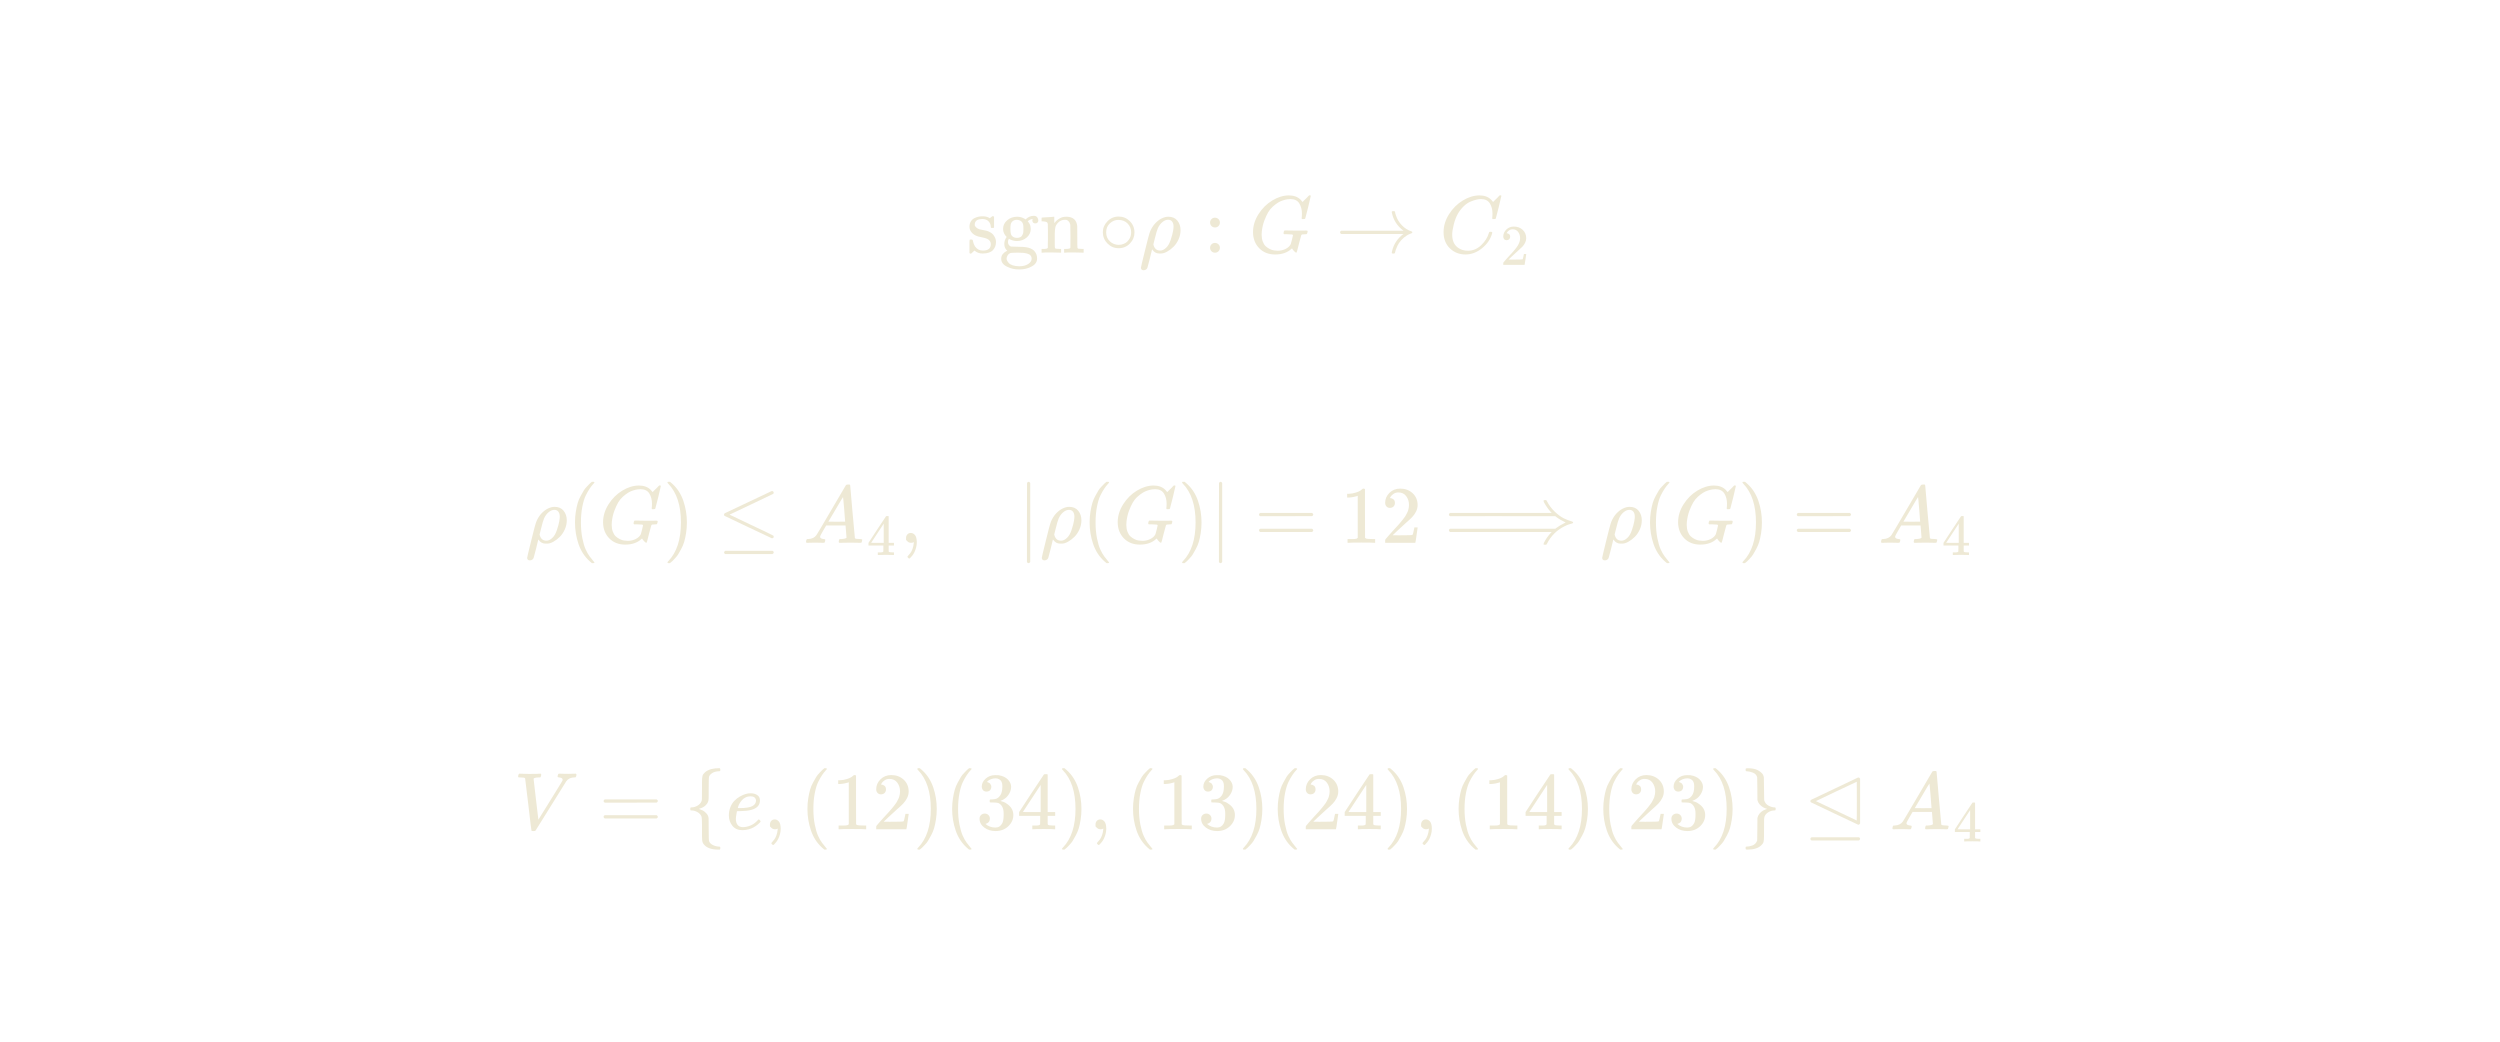
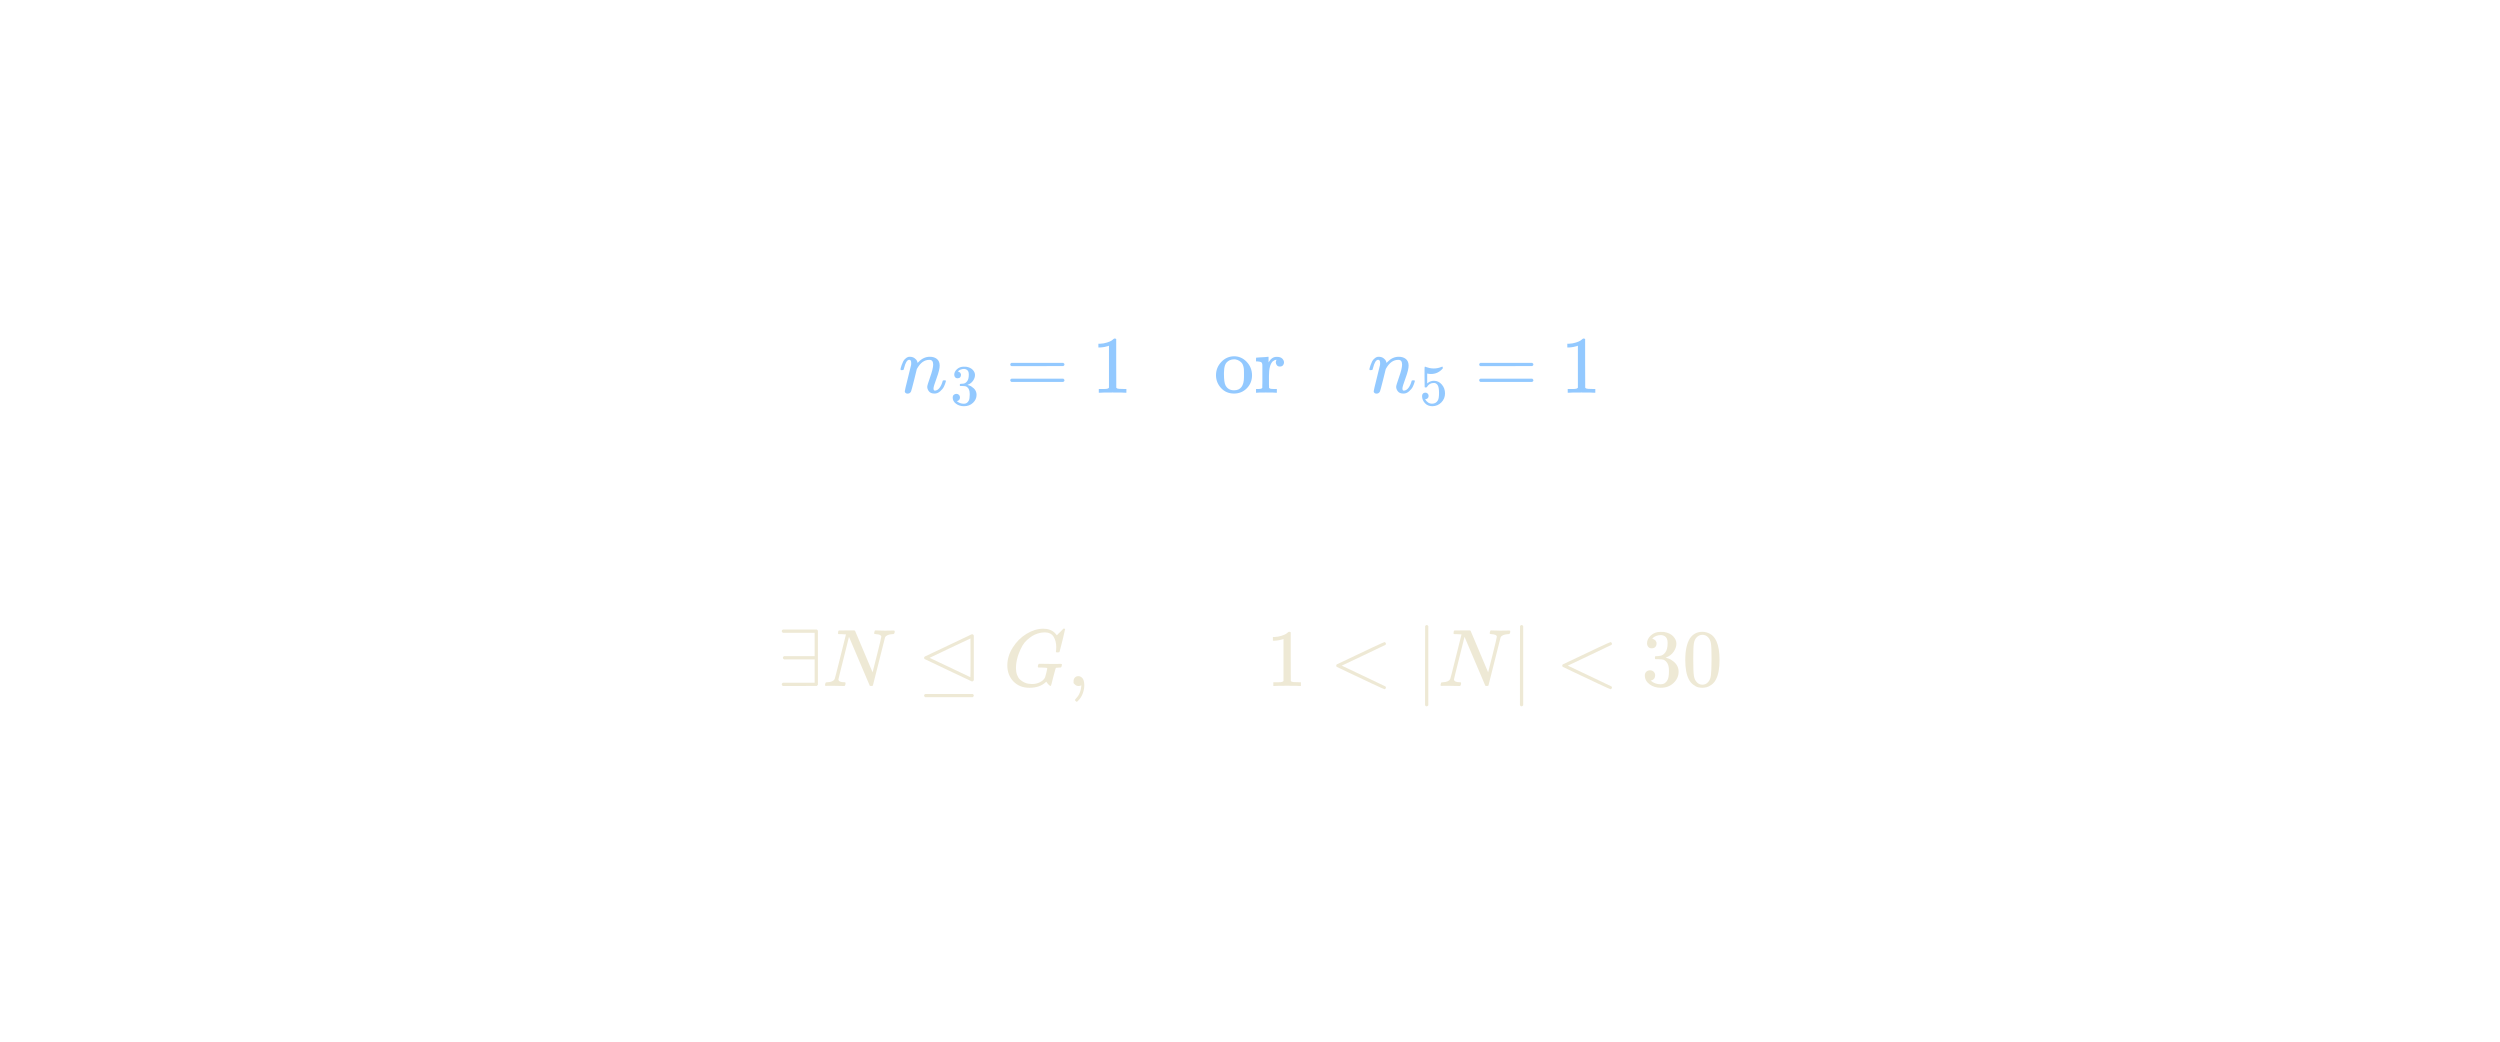
<svg xmlns="http://www.w3.org/2000/svg" width="1536" height="640" viewBox="0 0 1536 640">
-   <svg x="593.992" y="120" width="348.015" height="46.05" viewBox="0 -705 6960.3 921">
+   <svg x="552.195" y="208" width="431.61" height="41.58" viewBox="0 -666 8632.2 831.6">
    <g stroke="#eee9d5" fill="#eee9d5" stroke-width="0" transform="scale(1,-1)">
      <g data-mml-node="math">
-         <g data-mml-node="mi">
-           <path data-c="73" d="M295 316Q295 356 268 385T190 414Q154 414 128 401Q98 382 98 349Q97 344 98 336T114 312T157 287Q175 282 201 278T245 269T277 256Q294 248 310 236T342 195T359 133Q359 71 321 31T198 -10H190Q138 -10 94 26L86 19L77 10Q71 4 65 -1L54 -11H46H42Q39 -11 33 -5V74V132Q33 153 35 157T45 162H54Q66 162 70 158T75 146T82 119T101 77Q136 26 198 26Q295 26 295 104Q295 133 277 151Q257 175 194 187T111 210Q75 227 54 256T33 318Q33 357 50 384T93 424T143 442T187 447H198Q238 447 268 432L283 424L292 431Q302 440 314 448H322H326Q329 448 335 442V310L329 304H301Q295 310 295 316Z" />
-           <path data-c="67" d="M329 409Q373 453 429 453Q459 453 472 434T485 396Q485 382 476 371T449 360Q416 360 412 390Q410 404 415 411Q415 412 416 414V415Q388 412 363 393Q355 388 355 386Q355 385 359 381T368 369T379 351T388 325T392 292Q392 230 343 187T222 143Q172 143 123 171Q112 153 112 133Q112 98 138 81Q147 75 155 75T227 73Q311 72 335 67Q396 58 431 26Q470 -13 470 -72Q470 -139 392 -175Q332 -206 250 -206Q167 -206 107 -175Q29 -140 29 -75Q29 -39 50 -15T92 18L103 24Q67 55 67 108Q67 155 96 193Q52 237 52 292Q52 355 102 398T223 442Q274 442 318 416L329 409ZM299 343Q294 371 273 387T221 404Q192 404 171 388T145 343Q142 326 142 292Q142 248 149 227T179 192Q196 182 222 182Q244 182 260 189T283 207T294 227T299 242Q302 258 302 292T299 343ZM403 -75Q403 -50 389 -34T348 -11T299 -2T245 0H218Q151 0 138 -6Q118 -15 107 -34T95 -74Q95 -84 101 -97T122 -127T170 -155T250 -167Q319 -167 361 -139T403 -75Z" transform="translate(394,0)" />
-           <path data-c="6E" d="M41 46H55Q94 46 102 60V68Q102 77 102 91T102 122T103 161T103 203Q103 234 103 269T102 328V351Q99 370 88 376T43 385H25V408Q25 431 27 431L37 432Q47 433 65 434T102 436Q119 437 138 438T167 441T178 442H181V402Q181 364 182 364T187 369T199 384T218 402T247 421T285 437Q305 442 336 442Q450 438 463 329Q464 322 464 190V104Q464 66 466 59T477 49Q498 46 526 46H542V0H534L510 1Q487 2 460 2T422 3Q319 3 310 0H302V46H318Q379 46 379 62Q380 64 380 200Q379 335 378 343Q372 371 358 385T334 402T308 404Q263 404 229 370Q202 343 195 315T187 232V168V108Q187 78 188 68T191 55T200 49Q221 46 249 46H265V0H257L234 1Q210 2 183 2T145 3Q42 3 33 0H25V46H41Z" transform="translate(894,0)" />
-         </g>
-         <g data-mml-node="mo" transform="translate(1616.7,0)">
-           <path data-c="2218" d="M55 251Q55 328 112 386T249 444T386 388T444 249Q444 171 388 113T250 55Q170 55 113 112T55 251ZM245 403Q188 403 142 361T96 250Q96 183 141 140T250 96Q284 96 313 109T354 135T375 160Q403 197 403 250Q403 313 360 358T245 403Z" />
-         </g>
-         <g data-mml-node="mi" transform="translate(2116.7,0)">
-           <path data-c="1D70C" d="M58 -216Q25 -216 23 -186Q23 -176 73 26T127 234Q143 289 182 341Q252 427 341 441Q343 441 349 441T359 442Q432 442 471 394T510 276Q510 219 486 165T425 74T345 13T266 -10H255H248Q197 -10 165 35L160 41L133 -71Q108 -168 104 -181T92 -202Q76 -216 58 -216ZM424 322Q424 359 407 382T357 405Q322 405 287 376T231 300Q217 269 193 170L176 102Q193 26 260 26Q298 26 334 62Q367 92 389 158T418 266T424 322Z" />
-         </g>
-         <g data-mml-node="mo" transform="translate(2911.4,0)">
-           <path data-c="3A" d="M78 370Q78 394 95 412T138 430Q162 430 180 414T199 371Q199 346 182 328T139 310T96 327T78 370ZM78 60Q78 84 95 102T138 120Q162 120 180 104T199 61Q199 36 182 18T139 0T96 17T78 60Z" />
-         </g>
-         <g data-mml-node="mi" transform="translate(3467.2,0)">
-           <path data-c="1D43A" d="M50 252Q50 367 117 473T286 641T490 704Q580 704 633 653Q642 643 648 636T656 626L657 623Q660 623 684 649Q691 655 699 663T715 679T725 690L740 705H746Q760 705 760 698Q760 694 728 561Q692 422 692 421Q690 416 687 415T669 413H653Q647 419 647 422Q647 423 648 429T650 449T651 481Q651 552 619 605T510 659Q492 659 471 656T418 643T357 615T294 567T236 496T189 394T158 260Q156 242 156 221Q156 173 170 136T206 79T256 45T308 28T353 24Q407 24 452 47T514 106Q517 114 529 161T541 214Q541 222 528 224T468 227H431Q425 233 425 235T427 254Q431 267 437 273H454Q494 271 594 271Q634 271 659 271T695 272T707 272Q721 272 721 263Q721 261 719 249Q714 230 709 228Q706 227 694 227Q674 227 653 224Q646 221 643 215T629 164Q620 131 614 108Q589 6 586 3Q584 1 581 1Q571 1 553 21T530 52Q530 53 528 52T522 47Q448 -22 322 -22Q201 -22 126 55T50 252Z" />
-         </g>
-         <g data-mml-node="mo" transform="translate(4531,0)">
-           <path data-c="2192" d="M56 237T56 250T70 270H835Q719 357 692 493Q692 494 692 496T691 499Q691 511 708 511H711Q720 511 723 510T729 506T732 497T735 481T743 456Q765 389 816 336T935 261Q944 258 944 250Q944 244 939 241T915 231T877 212Q836 186 806 152T761 85T740 35T732 4Q730 -6 727 -8T711 -11Q691 -11 691 0Q691 7 696 25Q728 151 835 230H70Q56 237 56 250Z" />
-         </g>
-         <g data-mml-node="msub" transform="translate(5808.8,0)">
-           <g data-mml-node="mi">
-             <path data-c="1D436" d="M50 252Q50 367 117 473T286 641T490 704Q580 704 633 653Q642 643 648 636T656 626L657 623Q660 623 684 649Q691 655 699 663T715 679T725 690L740 705H746Q760 705 760 698Q760 694 728 561Q692 422 692 421Q690 416 687 415T669 413H653Q647 419 647 422Q647 423 648 429T650 449T651 481Q651 552 619 605T510 659Q484 659 454 652T382 628T299 572T226 479Q194 422 175 346T156 222Q156 108 232 58Q280 24 350 24Q441 24 512 92T606 240Q610 253 612 255T628 257Q648 257 648 248Q648 243 647 239Q618 132 523 55T319 -22Q206 -22 128 53T50 252Z" />
-           </g>
-           <g data-mml-node="mn" transform="translate(748,-150) scale(0.707)">
-             <path data-c="32" d="M109 429Q82 429 66 447T50 491Q50 562 103 614T235 666Q326 666 387 610T449 465Q449 422 429 383T381 315T301 241Q265 210 201 149L142 93L218 92Q375 92 385 97Q392 99 409 186V189H449V186Q448 183 436 95T421 3V0H50V19V31Q50 38 56 46T86 81Q115 113 136 137Q145 147 170 174T204 211T233 244T261 278T284 308T305 340T320 369T333 401T340 431T343 464Q343 527 309 573T212 619Q179 619 154 602T119 569T109 550Q109 549 114 549Q132 549 151 535T170 489Q170 464 154 447T109 429Z" />
+         <g data-mml-node="TeXAtom" data-mjx-texclass="ORD">
+           <g data-mml-node="mstyle" fill="#93c9ff" stroke="#93c9ff">
+             <g data-mml-node="msub">
+               <g data-mml-node="mi">
+                 <path data-c="1D45B" d="M21 287Q22 293 24 303T36 341T56 388T89 425T135 442Q171 442 195 424T225 390T231 369Q231 367 232 367L243 378Q304 442 382 442Q436 442 469 415T503 336T465 179T427 52Q427 26 444 26Q450 26 453 27Q482 32 505 65T540 145Q542 153 560 153Q580 153 580 145Q580 144 576 130Q568 101 554 73T508 17T439 -10Q392 -10 371 17T350 73Q350 92 386 193T423 345Q423 404 379 404H374Q288 404 229 303L222 291L189 157Q156 26 151 16Q138 -11 108 -11Q95 -11 87 -5T76 7T74 17Q74 30 112 180T152 343Q153 348 153 366Q153 405 129 405Q91 405 66 305Q60 285 60 284Q58 278 41 278H27Q21 284 21 287Z" />
+               </g>
+               <g data-mml-node="mn" transform="translate(633,-150) scale(0.707)">
+                 <path data-c="33" d="M127 463Q100 463 85 480T69 524Q69 579 117 622T233 665Q268 665 277 664Q351 652 390 611T430 522Q430 470 396 421T302 350L299 348Q299 347 308 345T337 336T375 315Q457 262 457 175Q457 96 395 37T238 -22Q158 -22 100 21T42 130Q42 158 60 175T105 193Q133 193 151 175T169 130Q169 119 166 110T159 94T148 82T136 74T126 70T118 67L114 66Q165 21 238 21Q293 21 321 74Q338 107 338 175V195Q338 290 274 322Q259 328 213 329L171 330L168 332Q166 335 166 348Q166 366 174 366Q202 366 232 371Q266 376 294 413T322 525V533Q322 590 287 612Q265 626 240 626Q208 626 181 615T143 592T132 580H135Q138 579 143 578T153 573T165 566T175 555T183 540T186 520Q186 498 172 481T127 463Z" />
+               </g>
+             </g>
+             <g data-mml-node="mo" transform="translate(1314.3,0)">
+               <path data-c="3D" d="M56 347Q56 360 70 367H707Q722 359 722 347Q722 336 708 328L390 327H72Q56 332 56 347ZM56 153Q56 168 72 173H708Q722 163 722 153Q722 140 707 133H70Q56 140 56 153Z" />
+             </g>
+             <g data-mml-node="mn" transform="translate(2370.1,0)">
+               <path data-c="31" d="M213 578L200 573Q186 568 160 563T102 556H83V602H102Q149 604 189 617T245 641T273 663Q275 666 285 666Q294 666 302 660V361L303 61Q310 54 315 52T339 48T401 46H427V0H416Q395 3 257 3Q121 3 100 0H88V46H114Q136 46 152 46T177 47T193 50T201 52T207 57T213 61V578Z" />
+             </g>
+             <g data-mml-node="mstyle" transform="translate(2870.1,0)">
+               <g data-mml-node="mspace" />
+             </g>
+             <g data-mml-node="mtext" transform="translate(3870.1,0)">
+               <path data-c="6F" d="M28 214Q28 309 93 378T250 448Q340 448 405 380T471 215Q471 120 407 55T250 -10Q153 -10 91 57T28 214ZM250 30Q372 30 372 193V225V250Q372 272 371 288T364 326T348 362T317 390T268 410Q263 411 252 411Q222 411 195 399Q152 377 139 338T126 246V226Q126 130 145 91Q177 30 250 30Z" />
+               <path data-c="72" d="M36 46H50Q89 46 97 60V68Q97 77 97 91T98 122T98 161T98 203Q98 234 98 269T98 328L97 351Q94 370 83 376T38 385H20V408Q20 431 22 431L32 432Q42 433 60 434T96 436Q112 437 131 438T160 441T171 442H174V373Q213 441 271 441H277Q322 441 343 419T364 373Q364 352 351 337T313 322Q288 322 276 338T263 372Q263 381 265 388T270 400T273 405Q271 407 250 401Q234 393 226 386Q179 341 179 207V154Q179 141 179 127T179 101T180 81T180 66V61Q181 59 183 57T188 54T193 51T200 49T207 48T216 47T225 47T235 46T245 46H276V0H267Q249 3 140 3Q37 3 28 0H20V46H36Z" transform="translate(500,0)" />
+             </g>
+             <g data-mml-node="mstyle" transform="translate(4762.1,0)">
+               <g data-mml-node="mspace" />
+             </g>
+             <g data-mml-node="msub" transform="translate(5762.1,0)">
+               <g data-mml-node="mi">
+                 <path data-c="1D45B" d="M21 287Q22 293 24 303T36 341T56 388T89 425T135 442Q171 442 195 424T225 390T231 369Q231 367 232 367L243 378Q304 442 382 442Q436 442 469 415T503 336T465 179T427 52Q427 26 444 26Q450 26 453 27Q482 32 505 65T540 145Q542 153 560 153Q580 153 580 145Q580 144 576 130Q568 101 554 73T508 17T439 -10Q392 -10 371 17T350 73Q350 92 386 193T423 345Q423 404 379 404H374Q288 404 229 303L222 291L189 157Q156 26 151 16Q138 -11 108 -11Q95 -11 87 -5T76 7T74 17Q74 30 112 180T152 343Q153 348 153 366Q153 405 129 405Q91 405 66 305Q60 285 60 284Q58 278 41 278H27Q21 284 21 287Z" />
+               </g>
+               <g data-mml-node="mn" transform="translate(633,-150) scale(0.707)">
+                 <path data-c="35" d="M164 157Q164 133 148 117T109 101H102Q148 22 224 22Q294 22 326 82Q345 115 345 210Q345 313 318 349Q292 382 260 382H254Q176 382 136 314Q132 307 129 306T114 304Q97 304 95 310Q93 314 93 485V614Q93 664 98 664Q100 666 102 666Q103 666 123 658T178 642T253 634Q324 634 389 662Q397 666 402 666Q410 666 410 648V635Q328 538 205 538Q174 538 149 544L139 546V374Q158 388 169 396T205 412T256 420Q337 420 393 355T449 201Q449 109 385 44T229 -22Q148 -22 99 32T50 154Q50 178 61 192T84 210T107 214Q132 214 148 197T164 157Z" />
+               </g>
+             </g>
+             <g data-mml-node="mo" transform="translate(7076.4,0)">
+               <path data-c="3D" d="M56 347Q56 360 70 367H707Q722 359 722 347Q722 336 708 328L390 327H72Q56 332 56 347ZM56 153Q56 168 72 173H708Q722 163 722 153Q722 140 707 133H70Q56 140 56 153Z" />
+             </g>
+             <g data-mml-node="mn" transform="translate(8132.2,0)">
+               <path data-c="31" d="M213 578L200 573Q186 568 160 563T102 556H83V602H102Q149 604 189 617T245 641T273 663Q275 666 285 666Q294 666 302 660V361L303 61Q310 54 315 52T339 48T401 46H427V0H416Q395 3 257 3Q121 3 100 0H88V46H114Q136 46 152 46T177 47T193 50T201 52T207 57T213 61V578Z" />
+             </g>
          </g>
        </g>
      </g>
    </g>
  </svg>
-   <svg x="322.725" y="296" width="890.55" height="50" viewBox="0 -750 17811 1000">
+   <svg x="477.517" y="384" width="580.965" height="49.95" viewBox="0 -749.5 11619.3 999">
    <g stroke="#eee9d5" fill="#eee9d5" stroke-width="0" transform="scale(1,-1)">
      <g data-mml-node="math">
        <g data-mml-node="mi">
-           <path data-c="1D70C" d="M58 -216Q25 -216 23 -186Q23 -176 73 26T127 234Q143 289 182 341Q252 427 341 441Q343 441 349 441T359 442Q432 442 471 394T510 276Q510 219 486 165T425 74T345 13T266 -10H255H248Q197 -10 165 35L160 41L133 -71Q108 -168 104 -181T92 -202Q76 -216 58 -216ZM424 322Q424 359 407 382T357 405Q322 405 287 376T231 300Q217 269 193 170L176 102Q193 26 260 26Q298 26 334 62Q367 92 389 158T418 266T424 322Z" />
+           <path data-c="2203" d="M56 661T56 674T70 694H487Q497 686 500 679V15Q497 10 487 1L279 0H70Q56 7 56 20T70 40H460V327H84Q70 334 70 347T84 367H460V654H70Q56 661 56 674Z" />
        </g>
-         <g data-mml-node="mo" transform="translate(517,0)">
-           <path data-c="28" d="M94 250Q94 319 104 381T127 488T164 576T202 643T244 695T277 729T302 750H315H319Q333 750 333 741Q333 738 316 720T275 667T226 581T184 443T167 250T184 58T225 -81T274 -167T316 -220T333 -241Q333 -250 318 -250H315H302L274 -226Q180 -141 137 -14T94 250Z" />
+         <g data-mml-node="mi" transform="translate(556,0)">
+           <path data-c="1D441" d="M234 637Q231 637 226 637Q201 637 196 638T191 649Q191 676 202 682Q204 683 299 683Q376 683 387 683T401 677Q612 181 616 168L670 381Q723 592 723 606Q723 633 659 637Q635 637 635 648Q635 650 637 660Q641 676 643 679T653 683Q656 683 684 682T767 680Q817 680 843 681T873 682Q888 682 888 672Q888 650 880 642Q878 637 858 637Q787 633 769 597L620 7Q618 0 599 0Q585 0 582 2Q579 5 453 305L326 604L261 344Q196 88 196 79Q201 46 268 46H278Q284 41 284 38T282 19Q278 6 272 0H259Q228 2 151 2Q123 2 100 2T63 2T46 1Q31 1 31 10Q31 14 34 26T39 40Q41 46 62 46Q130 49 150 85Q154 91 221 362L289 634Q287 635 234 637Z" />
        </g>
-         <g data-mml-node="mi" transform="translate(906,0)">
+         <g data-mml-node="mo" transform="translate(1721.8,0)">
+           <path data-c="22B4" d="M694 71Q686 58 676 56H670L382 192Q92 329 90 331Q83 336 83 346Q83 359 96 364Q101 367 379 498T665 634Q671 636 674 636Q686 636 694 621V71ZM654 108T654 346T653 584T402 466T151 346L275 287Q399 228 524 169T652 108Q654 108 654 346ZM83 -120Q83 -116 84 -113T86 -108T89 -104T92 -102T96 -100T99 -98H678Q679 -98 681 -99T684 -101T688 -104T691 -108T693 -113T694 -120Q692 -130 679 -138H98Q84 -130 83 -120Z" />
+         </g>
+         <g data-mml-node="mi" transform="translate(2777.6,0)">
          <path data-c="1D43A" d="M50 252Q50 367 117 473T286 641T490 704Q580 704 633 653Q642 643 648 636T656 626L657 623Q660 623 684 649Q691 655 699 663T715 679T725 690L740 705H746Q760 705 760 698Q760 694 728 561Q692 422 692 421Q690 416 687 415T669 413H653Q647 419 647 422Q647 423 648 429T650 449T651 481Q651 552 619 605T510 659Q492 659 471 656T418 643T357 615T294 567T236 496T189 394T158 260Q156 242 156 221Q156 173 170 136T206 79T256 45T308 28T353 24Q407 24 452 47T514 106Q517 114 529 161T541 214Q541 222 528 224T468 227H431Q425 233 425 235T427 254Q431 267 437 273H454Q494 271 594 271Q634 271 659 271T695 272T707 272Q721 272 721 263Q721 261 719 249Q714 230 709 228Q706 227 694 227Q674 227 653 224Q646 221 643 215T629 164Q620 131 614 108Q589 6 586 3Q584 1 581 1Q571 1 553 21T530 52Q530 53 528 52T522 47Q448 -22 322 -22Q201 -22 126 55T50 252Z" />
        </g>
-         <g data-mml-node="mo" transform="translate(1692,0)">
-           <path data-c="29" d="M60 749L64 750Q69 750 74 750H86L114 726Q208 641 251 514T294 250Q294 182 284 119T261 12T224 -76T186 -143T145 -194T113 -227T90 -246Q87 -249 86 -250H74Q66 -250 63 -250T58 -247T55 -238Q56 -237 66 -225Q221 -64 221 250T66 725Q56 737 55 738Q55 746 60 749Z" />
-         </g>
-         <g data-mml-node="mo" transform="translate(2358.8,0)">
-           <path data-c="2264" d="M674 636Q682 636 688 630T694 615T687 601Q686 600 417 472L151 346L399 228Q687 92 691 87Q694 81 694 76Q694 58 676 56H670L382 192Q92 329 90 331Q83 336 83 348Q84 359 96 365Q104 369 382 500T665 634Q669 636 674 636ZM84 -118Q84 -108 99 -98H678Q694 -104 694 -118Q694 -130 679 -138H98Q84 -131 84 -118Z" />
-         </g>
-         <g data-mml-node="msub" transform="translate(3414.6,0)">
-           <g data-mml-node="mi">
-             <path data-c="1D434" d="M208 74Q208 50 254 46Q272 46 272 35Q272 34 270 22Q267 8 264 4T251 0Q249 0 239 0T205 1T141 2Q70 2 50 0H42Q35 7 35 11Q37 38 48 46H62Q132 49 164 96Q170 102 345 401T523 704Q530 716 547 716H555H572Q578 707 578 706L606 383Q634 60 636 57Q641 46 701 46Q726 46 726 36Q726 34 723 22Q720 7 718 4T704 0Q701 0 690 0T651 1T578 2Q484 2 455 0H443Q437 6 437 9T439 27Q443 40 445 43L449 46H469Q523 49 533 63L521 213H283L249 155Q208 86 208 74ZM516 260Q516 271 504 416T490 562L463 519Q447 492 400 412L310 260L413 259Q516 259 516 260Z" />
-           </g>
-           <g data-mml-node="mn" transform="translate(783,-150) scale(0.707)">
-             <path data-c="34" d="M462 0Q444 3 333 3Q217 3 199 0H190V46H221Q241 46 248 46T265 48T279 53T286 61Q287 63 287 115V165H28V211L179 442Q332 674 334 675Q336 677 355 677H373L379 671V211H471V165H379V114Q379 73 379 66T385 54Q393 47 442 46H471V0H462ZM293 211V545L74 212L183 211H293Z" />
-           </g>
-         </g>
-         <g data-mml-node="mo" transform="translate(4601.1,0)">
+         <g data-mml-node="mo" transform="translate(3563.6,0)">
          <path data-c="2C" d="M78 35T78 60T94 103T137 121Q165 121 187 96T210 8Q210 -27 201 -60T180 -117T154 -158T130 -185T117 -194Q113 -194 104 -185T95 -172Q95 -168 106 -156T131 -126T157 -76T173 -3V9L172 8Q170 7 167 6T161 3T152 1T140 0Q113 0 96 17Z" />
        </g>
-         <g data-mml-node="mstyle" transform="translate(4879.1,0)">
+         <g data-mml-node="mstyle" transform="translate(3841.6,0)">
          <g data-mml-node="mspace" />
        </g>
-         <g data-mml-node="TeXAtom" data-mjx-texclass="ORD" transform="translate(6045.8,0)">
+         <g data-mml-node="mn" transform="translate(6008.2,0)">
+           <path data-c="31" d="M213 578L200 573Q186 568 160 563T102 556H83V602H102Q149 604 189 617T245 641T273 663Q275 666 285 666Q294 666 302 660V361L303 61Q310 54 315 52T339 48T401 46H427V0H416Q395 3 257 3Q121 3 100 0H88V46H114Q136 46 152 46T177 47T193 50T201 52T207 57T213 61V578Z" />
+         </g>
+         <g data-mml-node="mo" transform="translate(6786,0)">
+           <path data-c="3C" d="M694 -11T694 -19T688 -33T678 -40Q671 -40 524 29T234 166L90 235Q83 240 83 250Q83 261 91 266Q664 540 678 540Q681 540 687 534T694 519T687 505Q686 504 417 376L151 250L417 124Q686 -4 687 -5Q694 -11 694 -19Z" />
+         </g>
+         <g data-mml-node="TeXAtom" data-mjx-texclass="ORD" transform="translate(7841.8,0)">
          <g data-mml-node="mo" transform="translate(0 -0.5)">
            <path data-c="7C" d="M139 -249H137Q125 -249 119 -235V251L120 737Q130 750 139 750Q152 750 159 735V-235Q151 -249 141 -249H139Z" />
          </g>
        </g>
-         <g data-mml-node="mi" transform="translate(6323.8,0)">
-           <path data-c="1D70C" d="M58 -216Q25 -216 23 -186Q23 -176 73 26T127 234Q143 289 182 341Q252 427 341 441Q343 441 349 441T359 442Q432 442 471 394T510 276Q510 219 486 165T425 74T345 13T266 -10H255H248Q197 -10 165 35L160 41L133 -71Q108 -168 104 -181T92 -202Q76 -216 58 -216ZM424 322Q424 359 407 382T357 405Q322 405 287 376T231 300Q217 269 193 170L176 102Q193 26 260 26Q298 26 334 62Q367 92 389 158T418 266T424 322Z" />
+         <g data-mml-node="mi" transform="translate(8119.8,0)">
+           <path data-c="1D441" d="M234 637Q231 637 226 637Q201 637 196 638T191 649Q191 676 202 682Q204 683 299 683Q376 683 387 683T401 677Q612 181 616 168L670 381Q723 592 723 606Q723 633 659 637Q635 637 635 648Q635 650 637 660Q641 676 643 679T653 683Q656 683 684 682T767 680Q817 680 843 681T873 682Q888 682 888 672Q888 650 880 642Q878 637 858 637Q787 633 769 597L620 7Q618 0 599 0Q585 0 582 2Q579 5 453 305L326 604L261 344Q196 88 196 79Q201 46 268 46H278Q284 41 284 38T282 19Q278 6 272 0H259Q228 2 151 2Q123 2 100 2T63 2T46 1Q31 1 31 10Q31 14 34 26T39 40Q41 46 62 46Q130 49 150 85Q154 91 221 362L289 634Q287 635 234 637Z" />
        </g>
-         <g data-mml-node="mo" transform="translate(6840.8,0)">
-           <path data-c="28" d="M94 250Q94 319 104 381T127 488T164 576T202 643T244 695T277 729T302 750H315H319Q333 750 333 741Q333 738 316 720T275 667T226 581T184 443T167 250T184 58T225 -81T274 -167T316 -220T333 -241Q333 -250 318 -250H315H302L274 -226Q180 -141 137 -14T94 250Z" />
-         </g>
-         <g data-mml-node="mi" transform="translate(7229.8,0)">
-           <path data-c="1D43A" d="M50 252Q50 367 117 473T286 641T490 704Q580 704 633 653Q642 643 648 636T656 626L657 623Q660 623 684 649Q691 655 699 663T715 679T725 690L740 705H746Q760 705 760 698Q760 694 728 561Q692 422 692 421Q690 416 687 415T669 413H653Q647 419 647 422Q647 423 648 429T650 449T651 481Q651 552 619 605T510 659Q492 659 471 656T418 643T357 615T294 567T236 496T189 394T158 260Q156 242 156 221Q156 173 170 136T206 79T256 45T308 28T353 24Q407 24 452 47T514 106Q517 114 529 161T541 214Q541 222 528 224T468 227H431Q425 233 425 235T427 254Q431 267 437 273H454Q494 271 594 271Q634 271 659 271T695 272T707 272Q721 272 721 263Q721 261 719 249Q714 230 709 228Q706 227 694 227Q674 227 653 224Q646 221 643 215T629 164Q620 131 614 108Q589 6 586 3Q584 1 581 1Q571 1 553 21T530 52Q530 53 528 52T522 47Q448 -22 322 -22Q201 -22 126 55T50 252Z" />
-         </g>
-         <g data-mml-node="mo" transform="translate(8015.8,0)">
-           <path data-c="29" d="M60 749L64 750Q69 750 74 750H86L114 726Q208 641 251 514T294 250Q294 182 284 119T261 12T224 -76T186 -143T145 -194T113 -227T90 -246Q87 -249 86 -250H74Q66 -250 63 -250T58 -247T55 -238Q56 -237 66 -225Q221 -64 221 250T66 725Q56 737 55 738Q55 746 60 749Z" />
-         </g>
-         <g data-mml-node="TeXAtom" data-mjx-texclass="ORD" transform="translate(8404.8,0)">
+         <g data-mml-node="TeXAtom" data-mjx-texclass="ORD" transform="translate(9007.8,0)">
          <g data-mml-node="mo" transform="translate(0 -0.5)">
            <path data-c="7C" d="M139 -249H137Q125 -249 119 -235V251L120 737Q130 750 139 750Q152 750 159 735V-235Q151 -249 141 -249H139Z" />
          </g>
        </g>
-         <g data-mml-node="mo" transform="translate(8960.6,0)">
-           <path data-c="3D" d="M56 347Q56 360 70 367H707Q722 359 722 347Q722 336 708 328L390 327H72Q56 332 56 347ZM56 153Q56 168 72 173H708Q722 163 722 153Q722 140 707 133H70Q56 140 56 153Z" />
+         <g data-mml-node="mo" transform="translate(9563.6,0)">
+           <path data-c="3C" d="M694 -11T694 -19T688 -33T678 -40Q671 -40 524 29T234 166L90 235Q83 240 83 250Q83 261 91 266Q664 540 678 540Q681 540 687 534T694 519T687 505Q686 504 417 376L151 250L417 124Q686 -4 687 -5Q694 -11 694 -19Z" />
        </g>
-         <g data-mml-node="mn" transform="translate(10016.3,0)">
-           <path data-c="31" d="M213 578L200 573Q186 568 160 563T102 556H83V602H102Q149 604 189 617T245 641T273 663Q275 666 285 666Q294 666 302 660V361L303 61Q310 54 315 52T339 48T401 46H427V0H416Q395 3 257 3Q121 3 100 0H88V46H114Q136 46 152 46T177 47T193 50T201 52T207 57T213 61V578Z" />
-           <path data-c="32" d="M109 429Q82 429 66 447T50 491Q50 562 103 614T235 666Q326 666 387 610T449 465Q449 422 429 383T381 315T301 241Q265 210 201 149L142 93L218 92Q375 92 385 97Q392 99 409 186V189H449V186Q448 183 436 95T421 3V0H50V19V31Q50 38 56 46T86 81Q115 113 136 137Q145 147 170 174T204 211T233 244T261 278T284 308T305 340T320 369T333 401T340 431T343 464Q343 527 309 573T212 619Q179 619 154 602T119 569T109 550Q109 549 114 549Q132 549 151 535T170 489Q170 464 154 447T109 429Z" transform="translate(500,0)" />
-         </g>
-         <g data-mml-node="mo" transform="translate(11294.1,0)">
-           <path data-c="27F9" d="M1218 514Q1218 525 1234 525Q1239 525 1242 525T1247 525T1251 524T1253 523T1255 520T1257 517T1260 512Q1297 438 1358 381T1469 300T1565 263Q1582 258 1582 250T1573 239T1536 228T1478 204Q1334 134 1260 -12Q1256 -21 1253 -22T1238 -24Q1218 -24 1218 -17Q1218 -13 1223 0Q1258 69 1309 123L1319 133H70Q56 140 56 153Q56 168 72 173H1363L1373 181Q1412 211 1490 250Q1489 251 1472 259T1427 283T1373 319L1363 327H710L707 328L390 327H72Q56 332 56 347Q56 360 70 367H1319L1309 377Q1276 412 1247 458T1218 514Z" />
-         </g>
-         <g data-mml-node="mi" transform="translate(13209.9,0)">
-           <path data-c="1D70C" d="M58 -216Q25 -216 23 -186Q23 -176 73 26T127 234Q143 289 182 341Q252 427 341 441Q343 441 349 441T359 442Q432 442 471 394T510 276Q510 219 486 165T425 74T345 13T266 -10H255H248Q197 -10 165 35L160 41L133 -71Q108 -168 104 -181T92 -202Q76 -216 58 -216ZM424 322Q424 359 407 382T357 405Q322 405 287 376T231 300Q217 269 193 170L176 102Q193 26 260 26Q298 26 334 62Q367 92 389 158T418 266T424 322Z" />
-         </g>
-         <g data-mml-node="mo" transform="translate(13726.9,0)">
-           <path data-c="28" d="M94 250Q94 319 104 381T127 488T164 576T202 643T244 695T277 729T302 750H315H319Q333 750 333 741Q333 738 316 720T275 667T226 581T184 443T167 250T184 58T225 -81T274 -167T316 -220T333 -241Q333 -250 318 -250H315H302L274 -226Q180 -141 137 -14T94 250Z" />
-         </g>
-         <g data-mml-node="mi" transform="translate(14115.9,0)">
-           <path data-c="1D43A" d="M50 252Q50 367 117 473T286 641T490 704Q580 704 633 653Q642 643 648 636T656 626L657 623Q660 623 684 649Q691 655 699 663T715 679T725 690L740 705H746Q760 705 760 698Q760 694 728 561Q692 422 692 421Q690 416 687 415T669 413H653Q647 419 647 422Q647 423 648 429T650 449T651 481Q651 552 619 605T510 659Q492 659 471 656T418 643T357 615T294 567T236 496T189 394T158 260Q156 242 156 221Q156 173 170 136T206 79T256 45T308 28T353 24Q407 24 452 47T514 106Q517 114 529 161T541 214Q541 222 528 224T468 227H431Q425 233 425 235T427 254Q431 267 437 273H454Q494 271 594 271Q634 271 659 271T695 272T707 272Q721 272 721 263Q721 261 719 249Q714 230 709 228Q706 227 694 227Q674 227 653 224Q646 221 643 215T629 164Q620 131 614 108Q589 6 586 3Q584 1 581 1Q571 1 553 21T530 52Q530 53 528 52T522 47Q448 -22 322 -22Q201 -22 126 55T50 252Z" />
-         </g>
-         <g data-mml-node="mo" transform="translate(14901.9,0)">
-           <path data-c="29" d="M60 749L64 750Q69 750 74 750H86L114 726Q208 641 251 514T294 250Q294 182 284 119T261 12T224 -76T186 -143T145 -194T113 -227T90 -246Q87 -249 86 -250H74Q66 -250 63 -250T58 -247T55 -238Q56 -237 66 -225Q221 -64 221 250T66 725Q56 737 55 738Q55 746 60 749Z" />
-         </g>
-         <g data-mml-node="mo" transform="translate(15568.7,0)">
-           <path data-c="3D" d="M56 347Q56 360 70 367H707Q722 359 722 347Q722 336 708 328L390 327H72Q56 332 56 347ZM56 153Q56 168 72 173H708Q722 163 722 153Q722 140 707 133H70Q56 140 56 153Z" />
-         </g>
-         <g data-mml-node="msub" transform="translate(16624.4,0)">
-           <g data-mml-node="mi">
-             <path data-c="1D434" d="M208 74Q208 50 254 46Q272 46 272 35Q272 34 270 22Q267 8 264 4T251 0Q249 0 239 0T205 1T141 2Q70 2 50 0H42Q35 7 35 11Q37 38 48 46H62Q132 49 164 96Q170 102 345 401T523 704Q530 716 547 716H555H572Q578 707 578 706L606 383Q634 60 636 57Q641 46 701 46Q726 46 726 36Q726 34 723 22Q720 7 718 4T704 0Q701 0 690 0T651 1T578 2Q484 2 455 0H443Q437 6 437 9T439 27Q443 40 445 43L449 46H469Q523 49 533 63L521 213H283L249 155Q208 86 208 74ZM516 260Q516 271 504 416T490 562L463 519Q447 492 400 412L310 260L413 259Q516 259 516 260Z" />
-           </g>
-           <g data-mml-node="mn" transform="translate(783,-150) scale(0.707)">
-             <path data-c="34" d="M462 0Q444 3 333 3Q217 3 199 0H190V46H221Q241 46 248 46T265 48T279 53T286 61Q287 63 287 115V165H28V211L179 442Q332 674 334 675Q336 677 355 677H373L379 671V211H471V165H379V114Q379 73 379 66T385 54Q393 47 442 46H471V0H462ZM293 211V545L74 212L183 211H293Z" />
-           </g>
-         </g>
-       </g>
-     </g>
-   </svg>
-   <svg x="315.732" y="472" width="904.535" height="50" viewBox="0 -750 18090.7 1000">
-     <g stroke="#eee9d5" fill="#eee9d5" stroke-width="0" transform="scale(1,-1)">
-       <g data-mml-node="math">
-         <g data-mml-node="mi">
-           <path data-c="1D449" d="M52 648Q52 670 65 683H76Q118 680 181 680Q299 680 320 683H330Q336 677 336 674T334 656Q329 641 325 637H304Q282 635 274 635Q245 630 242 620Q242 618 271 369T301 118L374 235Q447 352 520 471T595 594Q599 601 599 609Q599 633 555 637Q537 637 537 648Q537 649 539 661Q542 675 545 679T558 683Q560 683 570 683T604 682T668 681Q737 681 755 683H762Q769 676 769 672Q769 655 760 640Q757 637 743 637Q730 636 719 635T698 630T682 623T670 615T660 608T652 599T645 592L452 282Q272 -9 266 -16Q263 -18 259 -21L241 -22H234Q216 -22 216 -15Q213 -9 177 305Q139 623 138 626Q133 637 76 637H59Q52 642 52 648Z" />
-         </g>
-         <g data-mml-node="mo" transform="translate(1046.8,0)">
-           <path data-c="3D" d="M56 347Q56 360 70 367H707Q722 359 722 347Q722 336 708 328L390 327H72Q56 332 56 347ZM56 153Q56 168 72 173H708Q722 163 722 153Q722 140 707 133H70Q56 140 56 153Z" />
-         </g>
-         <g data-mml-node="mo" transform="translate(2102.6,0)">
-           <path data-c="7B" d="M434 -231Q434 -244 428 -250H410Q281 -250 230 -184Q225 -177 222 -172T217 -161T213 -148T211 -133T210 -111T209 -84T209 -47T209 0Q209 21 209 53Q208 142 204 153Q203 154 203 155Q189 191 153 211T82 231Q71 231 68 234T65 250T68 266T82 269Q116 269 152 289T203 345Q208 356 208 377T209 529V579Q209 634 215 656T244 698Q270 724 324 740Q361 748 377 749Q379 749 390 749T408 750H428Q434 744 434 732Q434 719 431 716Q429 713 415 713Q362 710 332 689T296 647Q291 634 291 499V417Q291 370 288 353T271 314Q240 271 184 255L170 250L184 245Q202 239 220 230T262 196T290 137Q291 131 291 1Q291 -134 296 -147Q306 -174 339 -192T415 -213Q429 -213 431 -216Q434 -219 434 -231Z" />
-         </g>
-         <g data-mml-node="mi" transform="translate(2602.6,0)">
-           <path data-c="1D452" d="M39 168Q39 225 58 272T107 350T174 402T244 433T307 442H310Q355 442 388 420T421 355Q421 265 310 237Q261 224 176 223Q139 223 138 221Q138 219 132 186T125 128Q125 81 146 54T209 26T302 45T394 111Q403 121 406 121Q410 121 419 112T429 98T420 82T390 55T344 24T281 -1T205 -11Q126 -11 83 42T39 168ZM373 353Q367 405 305 405Q272 405 244 391T199 357T170 316T154 280T149 261Q149 260 169 260Q282 260 327 284T373 353Z" />
-         </g>
-         <g data-mml-node="mo" transform="translate(3068.6,0)">
-           <path data-c="2C" d="M78 35T78 60T94 103T137 121Q165 121 187 96T210 8Q210 -27 201 -60T180 -117T154 -158T130 -185T117 -194Q113 -194 104 -185T95 -172Q95 -168 106 -156T131 -126T157 -76T173 -3V9L172 8Q170 7 167 6T161 3T152 1T140 0Q113 0 96 17Z" />
-         </g>
-         <g data-mml-node="mo" transform="translate(3513.2,0)">
-           <path data-c="28" d="M94 250Q94 319 104 381T127 488T164 576T202 643T244 695T277 729T302 750H315H319Q333 750 333 741Q333 738 316 720T275 667T226 581T184 443T167 250T184 58T225 -81T274 -167T316 -220T333 -241Q333 -250 318 -250H315H302L274 -226Q180 -141 137 -14T94 250Z" />
-         </g>
-         <g data-mml-node="mn" transform="translate(3902.2,0)">
-           <path data-c="31" d="M213 578L200 573Q186 568 160 563T102 556H83V602H102Q149 604 189 617T245 641T273 663Q275 666 285 666Q294 666 302 660V361L303 61Q310 54 315 52T339 48T401 46H427V0H416Q395 3 257 3Q121 3 100 0H88V46H114Q136 46 152 46T177 47T193 50T201 52T207 57T213 61V578Z" />
-           <path data-c="32" d="M109 429Q82 429 66 447T50 491Q50 562 103 614T235 666Q326 666 387 610T449 465Q449 422 429 383T381 315T301 241Q265 210 201 149L142 93L218 92Q375 92 385 97Q392 99 409 186V189H449V186Q448 183 436 95T421 3V0H50V19V31Q50 38 56 46T86 81Q115 113 136 137Q145 147 170 174T204 211T233 244T261 278T284 308T305 340T320 369T333 401T340 431T343 464Q343 527 309 573T212 619Q179 619 154 602T119 569T109 550Q109 549 114 549Q132 549 151 535T170 489Q170 464 154 447T109 429Z" transform="translate(500,0)" />
-         </g>
-         <g data-mml-node="mo" transform="translate(4902.2,0)">
-           <path data-c="29" d="M60 749L64 750Q69 750 74 750H86L114 726Q208 641 251 514T294 250Q294 182 284 119T261 12T224 -76T186 -143T145 -194T113 -227T90 -246Q87 -249 86 -250H74Q66 -250 63 -250T58 -247T55 -238Q56 -237 66 -225Q221 -64 221 250T66 725Q56 737 55 738Q55 746 60 749Z" />
-         </g>
-         <g data-mml-node="mo" transform="translate(5291.2,0)">
-           <path data-c="28" d="M94 250Q94 319 104 381T127 488T164 576T202 643T244 695T277 729T302 750H315H319Q333 750 333 741Q333 738 316 720T275 667T226 581T184 443T167 250T184 58T225 -81T274 -167T316 -220T333 -241Q333 -250 318 -250H315H302L274 -226Q180 -141 137 -14T94 250Z" />
-         </g>
-         <g data-mml-node="mn" transform="translate(5680.2,0)">
+         <g data-mml-node="mn" transform="translate(10619.3,0)">
          <path data-c="33" d="M127 463Q100 463 85 480T69 524Q69 579 117 622T233 665Q268 665 277 664Q351 652 390 611T430 522Q430 470 396 421T302 350L299 348Q299 347 308 345T337 336T375 315Q457 262 457 175Q457 96 395 37T238 -22Q158 -22 100 21T42 130Q42 158 60 175T105 193Q133 193 151 175T169 130Q169 119 166 110T159 94T148 82T136 74T126 70T118 67L114 66Q165 21 238 21Q293 21 321 74Q338 107 338 175V195Q338 290 274 322Q259 328 213 329L171 330L168 332Q166 335 166 348Q166 366 174 366Q202 366 232 371Q266 376 294 413T322 525V533Q322 590 287 612Q265 626 240 626Q208 626 181 615T143 592T132 580H135Q138 579 143 578T153 573T165 566T175 555T183 540T186 520Q186 498 172 481T127 463Z" />
-           <path data-c="34" d="M462 0Q444 3 333 3Q217 3 199 0H190V46H221Q241 46 248 46T265 48T279 53T286 61Q287 63 287 115V165H28V211L179 442Q332 674 334 675Q336 677 355 677H373L379 671V211H471V165H379V114Q379 73 379 66T385 54Q393 47 442 46H471V0H462ZM293 211V545L74 212L183 211H293Z" transform="translate(500,0)" />
-         </g>
-         <g data-mml-node="mo" transform="translate(6680.2,0)">
-           <path data-c="29" d="M60 749L64 750Q69 750 74 750H86L114 726Q208 641 251 514T294 250Q294 182 284 119T261 12T224 -76T186 -143T145 -194T113 -227T90 -246Q87 -249 86 -250H74Q66 -250 63 -250T58 -247T55 -238Q56 -237 66 -225Q221 -64 221 250T66 725Q56 737 55 738Q55 746 60 749Z" />
-         </g>
-         <g data-mml-node="mo" transform="translate(7069.2,0)">
-           <path data-c="2C" d="M78 35T78 60T94 103T137 121Q165 121 187 96T210 8Q210 -27 201 -60T180 -117T154 -158T130 -185T117 -194Q113 -194 104 -185T95 -172Q95 -168 106 -156T131 -126T157 -76T173 -3V9L172 8Q170 7 167 6T161 3T152 1T140 0Q113 0 96 17Z" />
-         </g>
-         <g data-mml-node="mo" transform="translate(7513.9,0)">
-           <path data-c="28" d="M94 250Q94 319 104 381T127 488T164 576T202 643T244 695T277 729T302 750H315H319Q333 750 333 741Q333 738 316 720T275 667T226 581T184 443T167 250T184 58T225 -81T274 -167T316 -220T333 -241Q333 -250 318 -250H315H302L274 -226Q180 -141 137 -14T94 250Z" />
-         </g>
-         <g data-mml-node="mn" transform="translate(7902.9,0)">
-           <path data-c="31" d="M213 578L200 573Q186 568 160 563T102 556H83V602H102Q149 604 189 617T245 641T273 663Q275 666 285 666Q294 666 302 660V361L303 61Q310 54 315 52T339 48T401 46H427V0H416Q395 3 257 3Q121 3 100 0H88V46H114Q136 46 152 46T177 47T193 50T201 52T207 57T213 61V578Z" />
-           <path data-c="33" d="M127 463Q100 463 85 480T69 524Q69 579 117 622T233 665Q268 665 277 664Q351 652 390 611T430 522Q430 470 396 421T302 350L299 348Q299 347 308 345T337 336T375 315Q457 262 457 175Q457 96 395 37T238 -22Q158 -22 100 21T42 130Q42 158 60 175T105 193Q133 193 151 175T169 130Q169 119 166 110T159 94T148 82T136 74T126 70T118 67L114 66Q165 21 238 21Q293 21 321 74Q338 107 338 175V195Q338 290 274 322Q259 328 213 329L171 330L168 332Q166 335 166 348Q166 366 174 366Q202 366 232 371Q266 376 294 413T322 525V533Q322 590 287 612Q265 626 240 626Q208 626 181 615T143 592T132 580H135Q138 579 143 578T153 573T165 566T175 555T183 540T186 520Q186 498 172 481T127 463Z" transform="translate(500,0)" />
-         </g>
-         <g data-mml-node="mo" transform="translate(8902.9,0)">
-           <path data-c="29" d="M60 749L64 750Q69 750 74 750H86L114 726Q208 641 251 514T294 250Q294 182 284 119T261 12T224 -76T186 -143T145 -194T113 -227T90 -246Q87 -249 86 -250H74Q66 -250 63 -250T58 -247T55 -238Q56 -237 66 -225Q221 -64 221 250T66 725Q56 737 55 738Q55 746 60 749Z" />
-         </g>
-         <g data-mml-node="mo" transform="translate(9291.9,0)">
-           <path data-c="28" d="M94 250Q94 319 104 381T127 488T164 576T202 643T244 695T277 729T302 750H315H319Q333 750 333 741Q333 738 316 720T275 667T226 581T184 443T167 250T184 58T225 -81T274 -167T316 -220T333 -241Q333 -250 318 -250H315H302L274 -226Q180 -141 137 -14T94 250Z" />
-         </g>
-         <g data-mml-node="mn" transform="translate(9680.9,0)">
-           <path data-c="32" d="M109 429Q82 429 66 447T50 491Q50 562 103 614T235 666Q326 666 387 610T449 465Q449 422 429 383T381 315T301 241Q265 210 201 149L142 93L218 92Q375 92 385 97Q392 99 409 186V189H449V186Q448 183 436 95T421 3V0H50V19V31Q50 38 56 46T86 81Q115 113 136 137Q145 147 170 174T204 211T233 244T261 278T284 308T305 340T320 369T333 401T340 431T343 464Q343 527 309 573T212 619Q179 619 154 602T119 569T109 550Q109 549 114 549Q132 549 151 535T170 489Q170 464 154 447T109 429Z" />
-           <path data-c="34" d="M462 0Q444 3 333 3Q217 3 199 0H190V46H221Q241 46 248 46T265 48T279 53T286 61Q287 63 287 115V165H28V211L179 442Q332 674 334 675Q336 677 355 677H373L379 671V211H471V165H379V114Q379 73 379 66T385 54Q393 47 442 46H471V0H462ZM293 211V545L74 212L183 211H293Z" transform="translate(500,0)" />
-         </g>
-         <g data-mml-node="mo" transform="translate(10680.9,0)">
-           <path data-c="29" d="M60 749L64 750Q69 750 74 750H86L114 726Q208 641 251 514T294 250Q294 182 284 119T261 12T224 -76T186 -143T145 -194T113 -227T90 -246Q87 -249 86 -250H74Q66 -250 63 -250T58 -247T55 -238Q56 -237 66 -225Q221 -64 221 250T66 725Q56 737 55 738Q55 746 60 749Z" />
-         </g>
-         <g data-mml-node="mo" transform="translate(11069.9,0)">
-           <path data-c="2C" d="M78 35T78 60T94 103T137 121Q165 121 187 96T210 8Q210 -27 201 -60T180 -117T154 -158T130 -185T117 -194Q113 -194 104 -185T95 -172Q95 -168 106 -156T131 -126T157 -76T173 -3V9L172 8Q170 7 167 6T161 3T152 1T140 0Q113 0 96 17Z" />
-         </g>
-         <g data-mml-node="mo" transform="translate(11514.6,0)">
-           <path data-c="28" d="M94 250Q94 319 104 381T127 488T164 576T202 643T244 695T277 729T302 750H315H319Q333 750 333 741Q333 738 316 720T275 667T226 581T184 443T167 250T184 58T225 -81T274 -167T316 -220T333 -241Q333 -250 318 -250H315H302L274 -226Q180 -141 137 -14T94 250Z" />
-         </g>
-         <g data-mml-node="mn" transform="translate(11903.6,0)">
-           <path data-c="31" d="M213 578L200 573Q186 568 160 563T102 556H83V602H102Q149 604 189 617T245 641T273 663Q275 666 285 666Q294 666 302 660V361L303 61Q310 54 315 52T339 48T401 46H427V0H416Q395 3 257 3Q121 3 100 0H88V46H114Q136 46 152 46T177 47T193 50T201 52T207 57T213 61V578Z" />
-           <path data-c="34" d="M462 0Q444 3 333 3Q217 3 199 0H190V46H221Q241 46 248 46T265 48T279 53T286 61Q287 63 287 115V165H28V211L179 442Q332 674 334 675Q336 677 355 677H373L379 671V211H471V165H379V114Q379 73 379 66T385 54Q393 47 442 46H471V0H462ZM293 211V545L74 212L183 211H293Z" transform="translate(500,0)" />
-         </g>
-         <g data-mml-node="mo" transform="translate(12903.6,0)">
-           <path data-c="29" d="M60 749L64 750Q69 750 74 750H86L114 726Q208 641 251 514T294 250Q294 182 284 119T261 12T224 -76T186 -143T145 -194T113 -227T90 -246Q87 -249 86 -250H74Q66 -250 63 -250T58 -247T55 -238Q56 -237 66 -225Q221 -64 221 250T66 725Q56 737 55 738Q55 746 60 749Z" />
-         </g>
-         <g data-mml-node="mo" transform="translate(13292.6,0)">
-           <path data-c="28" d="M94 250Q94 319 104 381T127 488T164 576T202 643T244 695T277 729T302 750H315H319Q333 750 333 741Q333 738 316 720T275 667T226 581T184 443T167 250T184 58T225 -81T274 -167T316 -220T333 -241Q333 -250 318 -250H315H302L274 -226Q180 -141 137 -14T94 250Z" />
-         </g>
-         <g data-mml-node="mn" transform="translate(13681.6,0)">
-           <path data-c="32" d="M109 429Q82 429 66 447T50 491Q50 562 103 614T235 666Q326 666 387 610T449 465Q449 422 429 383T381 315T301 241Q265 210 201 149L142 93L218 92Q375 92 385 97Q392 99 409 186V189H449V186Q448 183 436 95T421 3V0H50V19V31Q50 38 56 46T86 81Q115 113 136 137Q145 147 170 174T204 211T233 244T261 278T284 308T305 340T320 369T333 401T340 431T343 464Q343 527 309 573T212 619Q179 619 154 602T119 569T109 550Q109 549 114 549Q132 549 151 535T170 489Q170 464 154 447T109 429Z" />
-           <path data-c="33" d="M127 463Q100 463 85 480T69 524Q69 579 117 622T233 665Q268 665 277 664Q351 652 390 611T430 522Q430 470 396 421T302 350L299 348Q299 347 308 345T337 336T375 315Q457 262 457 175Q457 96 395 37T238 -22Q158 -22 100 21T42 130Q42 158 60 175T105 193Q133 193 151 175T169 130Q169 119 166 110T159 94T148 82T136 74T126 70T118 67L114 66Q165 21 238 21Q293 21 321 74Q338 107 338 175V195Q338 290 274 322Q259 328 213 329L171 330L168 332Q166 335 166 348Q166 366 174 366Q202 366 232 371Q266 376 294 413T322 525V533Q322 590 287 612Q265 626 240 626Q208 626 181 615T143 592T132 580H135Q138 579 143 578T153 573T165 566T175 555T183 540T186 520Q186 498 172 481T127 463Z" transform="translate(500,0)" />
-         </g>
-         <g data-mml-node="mo" transform="translate(14681.6,0)">
-           <path data-c="29" d="M60 749L64 750Q69 750 74 750H86L114 726Q208 641 251 514T294 250Q294 182 284 119T261 12T224 -76T186 -143T145 -194T113 -227T90 -246Q87 -249 86 -250H74Q66 -250 63 -250T58 -247T55 -238Q56 -237 66 -225Q221 -64 221 250T66 725Q56 737 55 738Q55 746 60 749Z" />
-         </g>
-         <g data-mml-node="mo" transform="translate(15070.6,0)">
-           <path data-c="7D" d="M65 731Q65 745 68 747T88 750Q171 750 216 725T279 670Q288 649 289 635T291 501Q292 362 293 357Q306 312 345 291T417 269Q428 269 431 266T434 250T431 234T417 231Q380 231 345 210T298 157Q293 143 292 121T291 -28V-79Q291 -134 285 -156T256 -198Q202 -250 89 -250Q71 -250 68 -247T65 -230Q65 -224 65 -223T66 -218T69 -214T77 -213Q91 -213 108 -210T146 -200T183 -177T207 -139Q208 -134 209 3L210 139Q223 196 280 230Q315 247 330 250Q305 257 280 270Q225 304 212 352L210 362L209 498Q208 635 207 640Q195 680 154 696T77 713Q68 713 67 716T65 731Z" />
-         </g>
-         <g data-mml-node="mo" transform="translate(15848.3,0)">
-           <path data-c="22B4" d="M694 71Q686 58 676 56H670L382 192Q92 329 90 331Q83 336 83 346Q83 359 96 364Q101 367 379 498T665 634Q671 636 674 636Q686 636 694 621V71ZM654 108T654 346T653 584T402 466T151 346L275 287Q399 228 524 169T652 108Q654 108 654 346ZM83 -120Q83 -116 84 -113T86 -108T89 -104T92 -102T96 -100T99 -98H678Q679 -98 681 -99T684 -101T688 -104T691 -108T693 -113T694 -120Q692 -130 679 -138H98Q84 -130 83 -120Z" />
-         </g>
-         <g data-mml-node="msub" transform="translate(16904.1,0)">
-           <g data-mml-node="mi">
-             <path data-c="1D434" d="M208 74Q208 50 254 46Q272 46 272 35Q272 34 270 22Q267 8 264 4T251 0Q249 0 239 0T205 1T141 2Q70 2 50 0H42Q35 7 35 11Q37 38 48 46H62Q132 49 164 96Q170 102 345 401T523 704Q530 716 547 716H555H572Q578 707 578 706L606 383Q634 60 636 57Q641 46 701 46Q726 46 726 36Q726 34 723 22Q720 7 718 4T704 0Q701 0 690 0T651 1T578 2Q484 2 455 0H443Q437 6 437 9T439 27Q443 40 445 43L449 46H469Q523 49 533 63L521 213H283L249 155Q208 86 208 74ZM516 260Q516 271 504 416T490 562L463 519Q447 492 400 412L310 260L413 259Q516 259 516 260Z" />
-           </g>
-           <g data-mml-node="mn" transform="translate(783,-150) scale(0.707)">
-             <path data-c="34" d="M462 0Q444 3 333 3Q217 3 199 0H190V46H221Q241 46 248 46T265 48T279 53T286 61Q287 63 287 115V165H28V211L179 442Q332 674 334 675Q336 677 355 677H373L379 671V211H471V165H379V114Q379 73 379 66T385 54Q393 47 442 46H471V0H462ZM293 211V545L74 212L183 211H293Z" />
-           </g>
+           <path data-c="30" d="M96 585Q152 666 249 666Q297 666 345 640T423 548Q460 465 460 320Q460 165 417 83Q397 41 362 16T301 -15T250 -22Q224 -22 198 -16T137 16T82 83Q39 165 39 320Q39 494 96 585ZM321 597Q291 629 250 629Q208 629 178 597Q153 571 145 525T137 333Q137 175 145 125T181 46Q209 16 250 16Q290 16 318 46Q347 76 354 130T362 333Q362 478 354 524T321 597Z" transform="translate(500,0)" />
        </g>
      </g>
    </g>
  </svg>
</svg>
